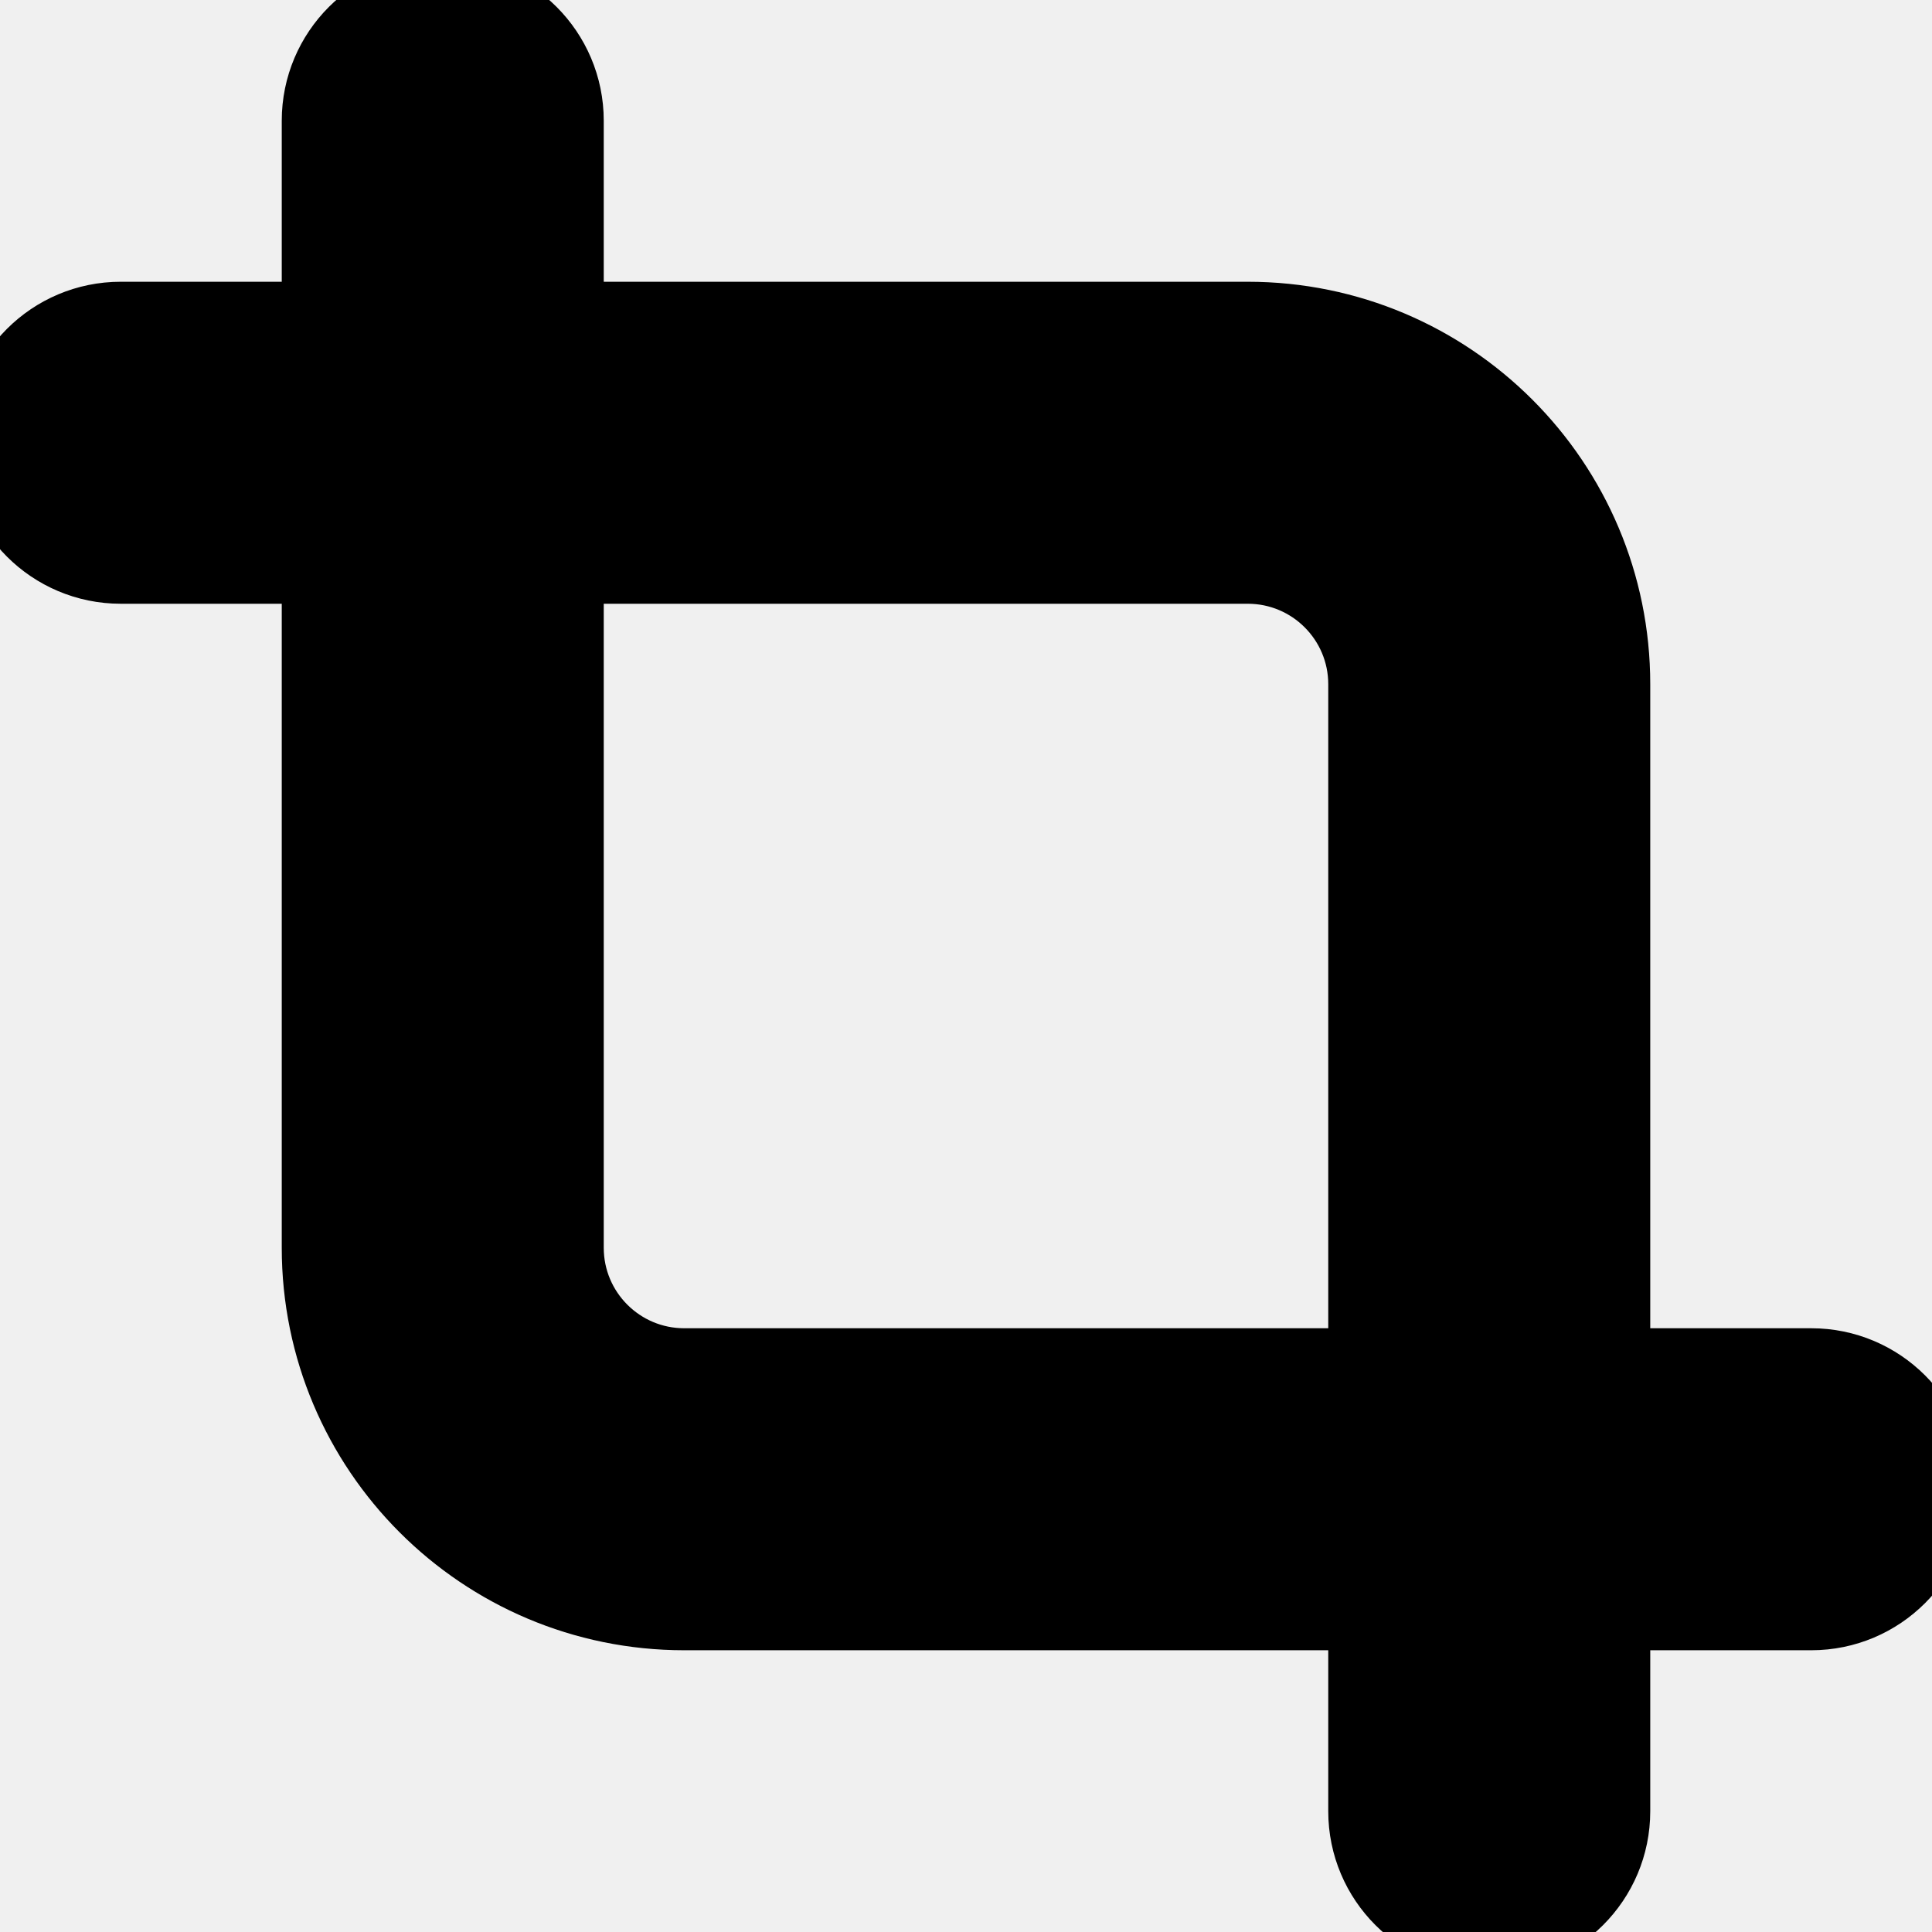
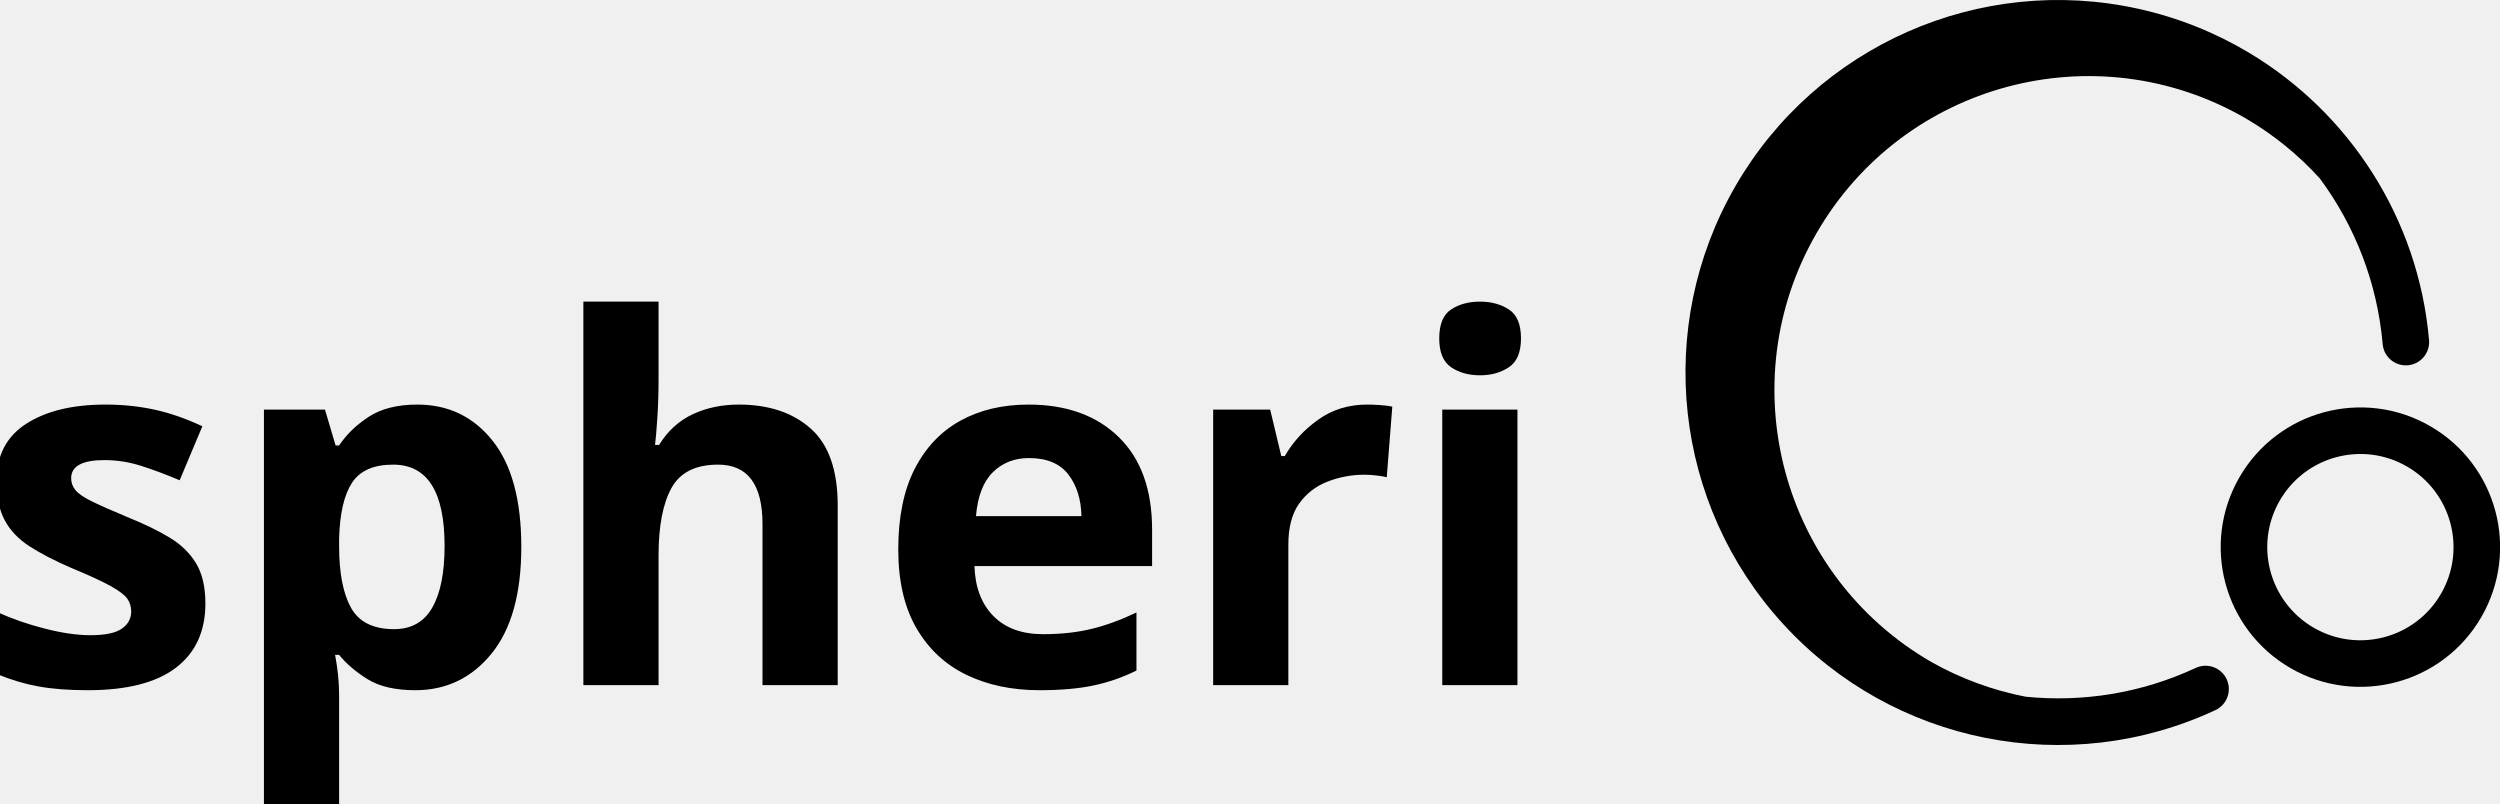
- <svg xmlns="http://www.w3.org/2000/svg" id="Bold" viewBox="0 0 24 24" width="512" height="512" fill="black" stroke="black">
-   <path d="M22.5,17H20V8.5A4.5,4.5,0,0,0,15.5,4H7V1.5A1.5,1.5,0,0,0,5.5,0h0A1.5,1.5,0,0,0,4,1.5V4H1.5A1.5,1.5,0,0,0,0,5.5H0A1.5,1.5,0,0,0,1.5,7H4v8.5A4.5,4.5,0,0,0,8.5,20H17v2.5A1.5,1.5,0,0,0,18.5,24h0A1.5,1.5,0,0,0,20,22.5V20h2.5A1.5,1.5,0,0,0,24,18.5h0A1.5,1.5,0,0,0,22.5,17Zm-14,0A1.5,1.5,0,0,1,7,15.5V7h8.5A1.5,1.5,0,0,1,17,8.5V17Z" />
+ <svg xmlns="http://www.w3.org/2000/svg" width="2684.436" height="862.503" viewBox="0 0 2684.436 862.503" version="1.1" id="svg1">
+   <defs id="defs1" />
+   <g id="layer1" transform="translate(2034.532,712.5034)">
+     <circle style="fill:none;stroke:#000000;stroke-width:50;stroke-linecap:round;stroke-linejoin:round;stroke-dasharray:none" id="path10" cx="370.514" cy="-358.252" r="125" transform="rotate(30)" />
+     <text xml:space="preserve" style="font-style:normal;font-variant:normal;font-weight:bold;font-stretch:normal;font-size:541.872px;font-family:Comfortaa;-inkscape-font-specification:'Comfortaa Bold';fill:#000000;stroke:#ffffff;stroke-width:0;stroke-linecap:round;stroke-linejoin:round;stroke-dasharray:none" x="-2062.709" y="23.202" id="text10">
+       <tspan id="tspan10" x="-2062.709" y="23.202" style="font-style:normal;font-variant:normal;font-weight:bold;font-stretch:normal;font-size:541.872px;font-family:Comfortaa;-inkscape-font-specification:'Comfortaa Bold';fill:#000000;stroke-width:0;stroke-linecap:round;stroke-linejoin:round;stroke-dasharray:none">spheri</tspan>
+     </text>
+     <path id="circle2" style="color:#000000;fill:#000000;stroke-linecap:round;stroke-linejoin:round;-inkscape-stroke:none" d="m 380.28,-655.949 c -36.037,-21.533 -75.874,-37.618 -118.458,-47.059 -170.336,-37.763 -345.742,39.416 -432.978,190.514 -87.236,151.097 -66.373,341.594 51.498,470.228 C -1.786,86.368 186.167,123.755 344.293,50.02 A 25,25 0 0 0 356.386,16.797 25,25 0 0 0 323.163,4.704 C 264.7,31.966 201.697,41.71 140.61,35.625 A 337.156,337.156 0 0 1 39.436,-1.59 337.156,337.156 0 0 1 -83.971,-462.154 337.156,337.156 0 0 1 376.593,-585.562 a 337.156,337.156 0 0 1 79.828,64.663 c 37.595,50.713 61.706,111.798 67.489,177.899 a 25,25 0 0 0 27.084,22.725 25,25 0 0 0 22.725,-27.084 C 562.315,-477.715 488.39,-591.349 380.28,-655.949 Z" />
+   </g>
</svg>
